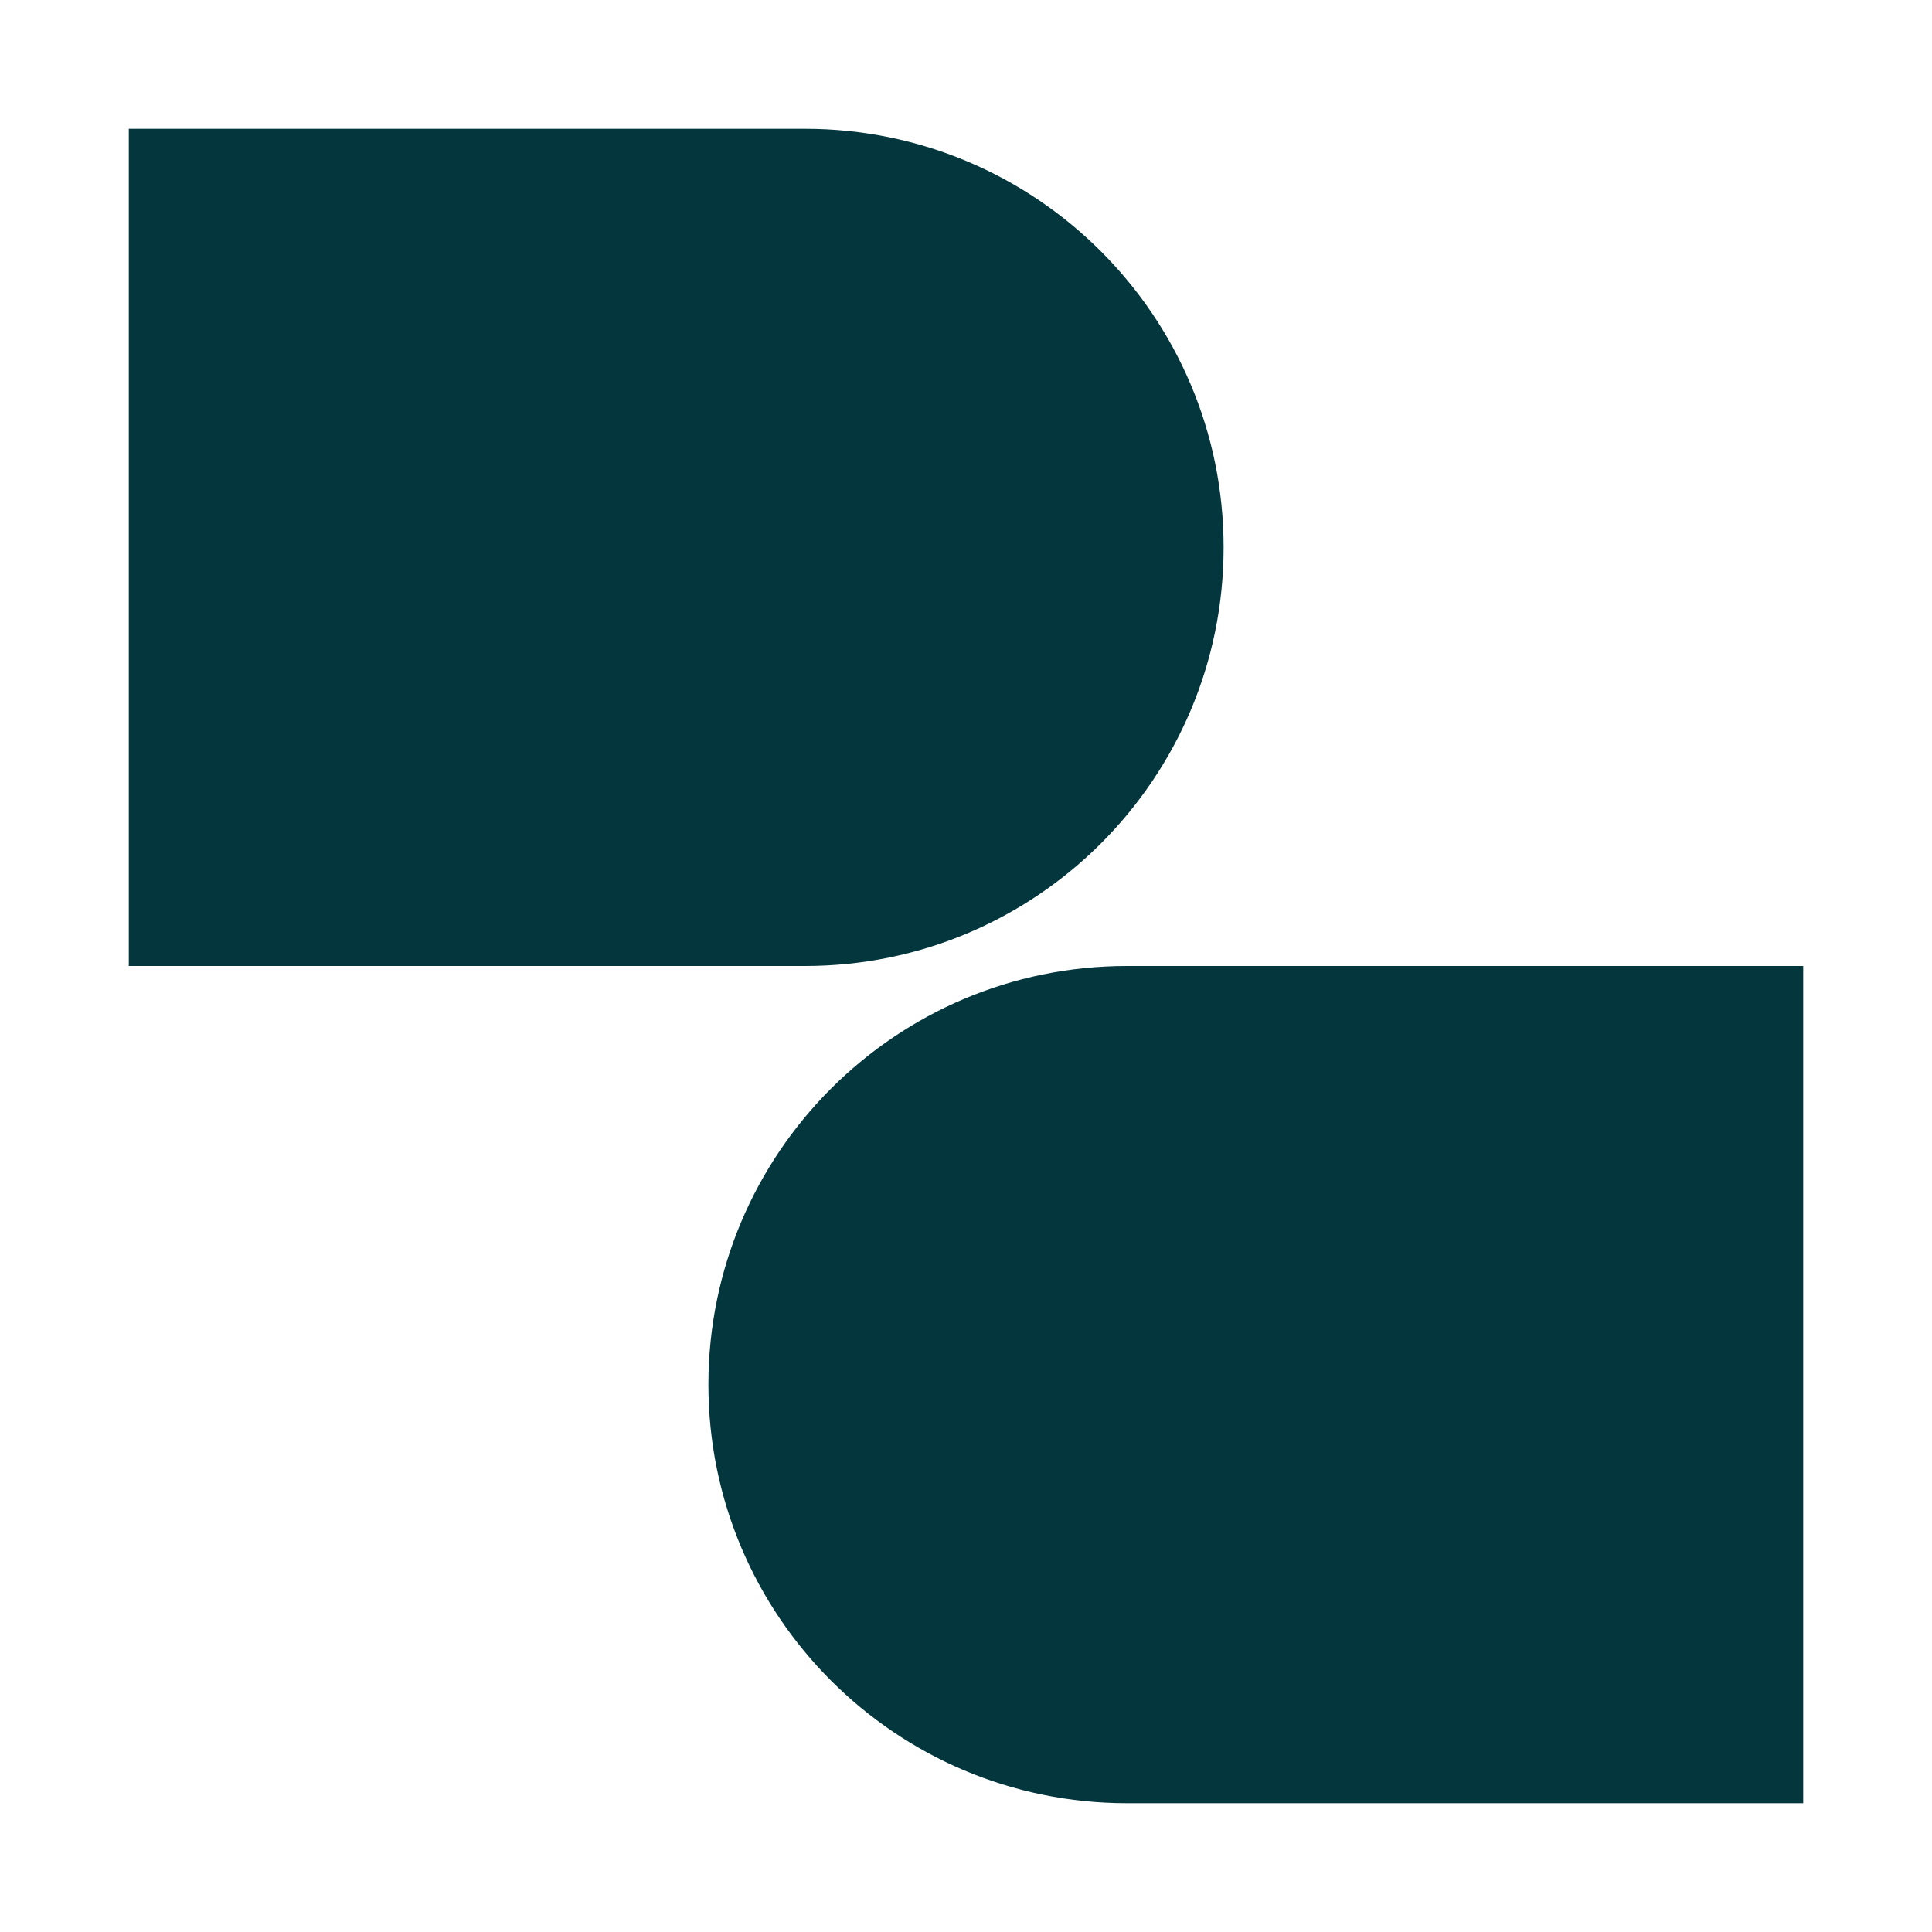
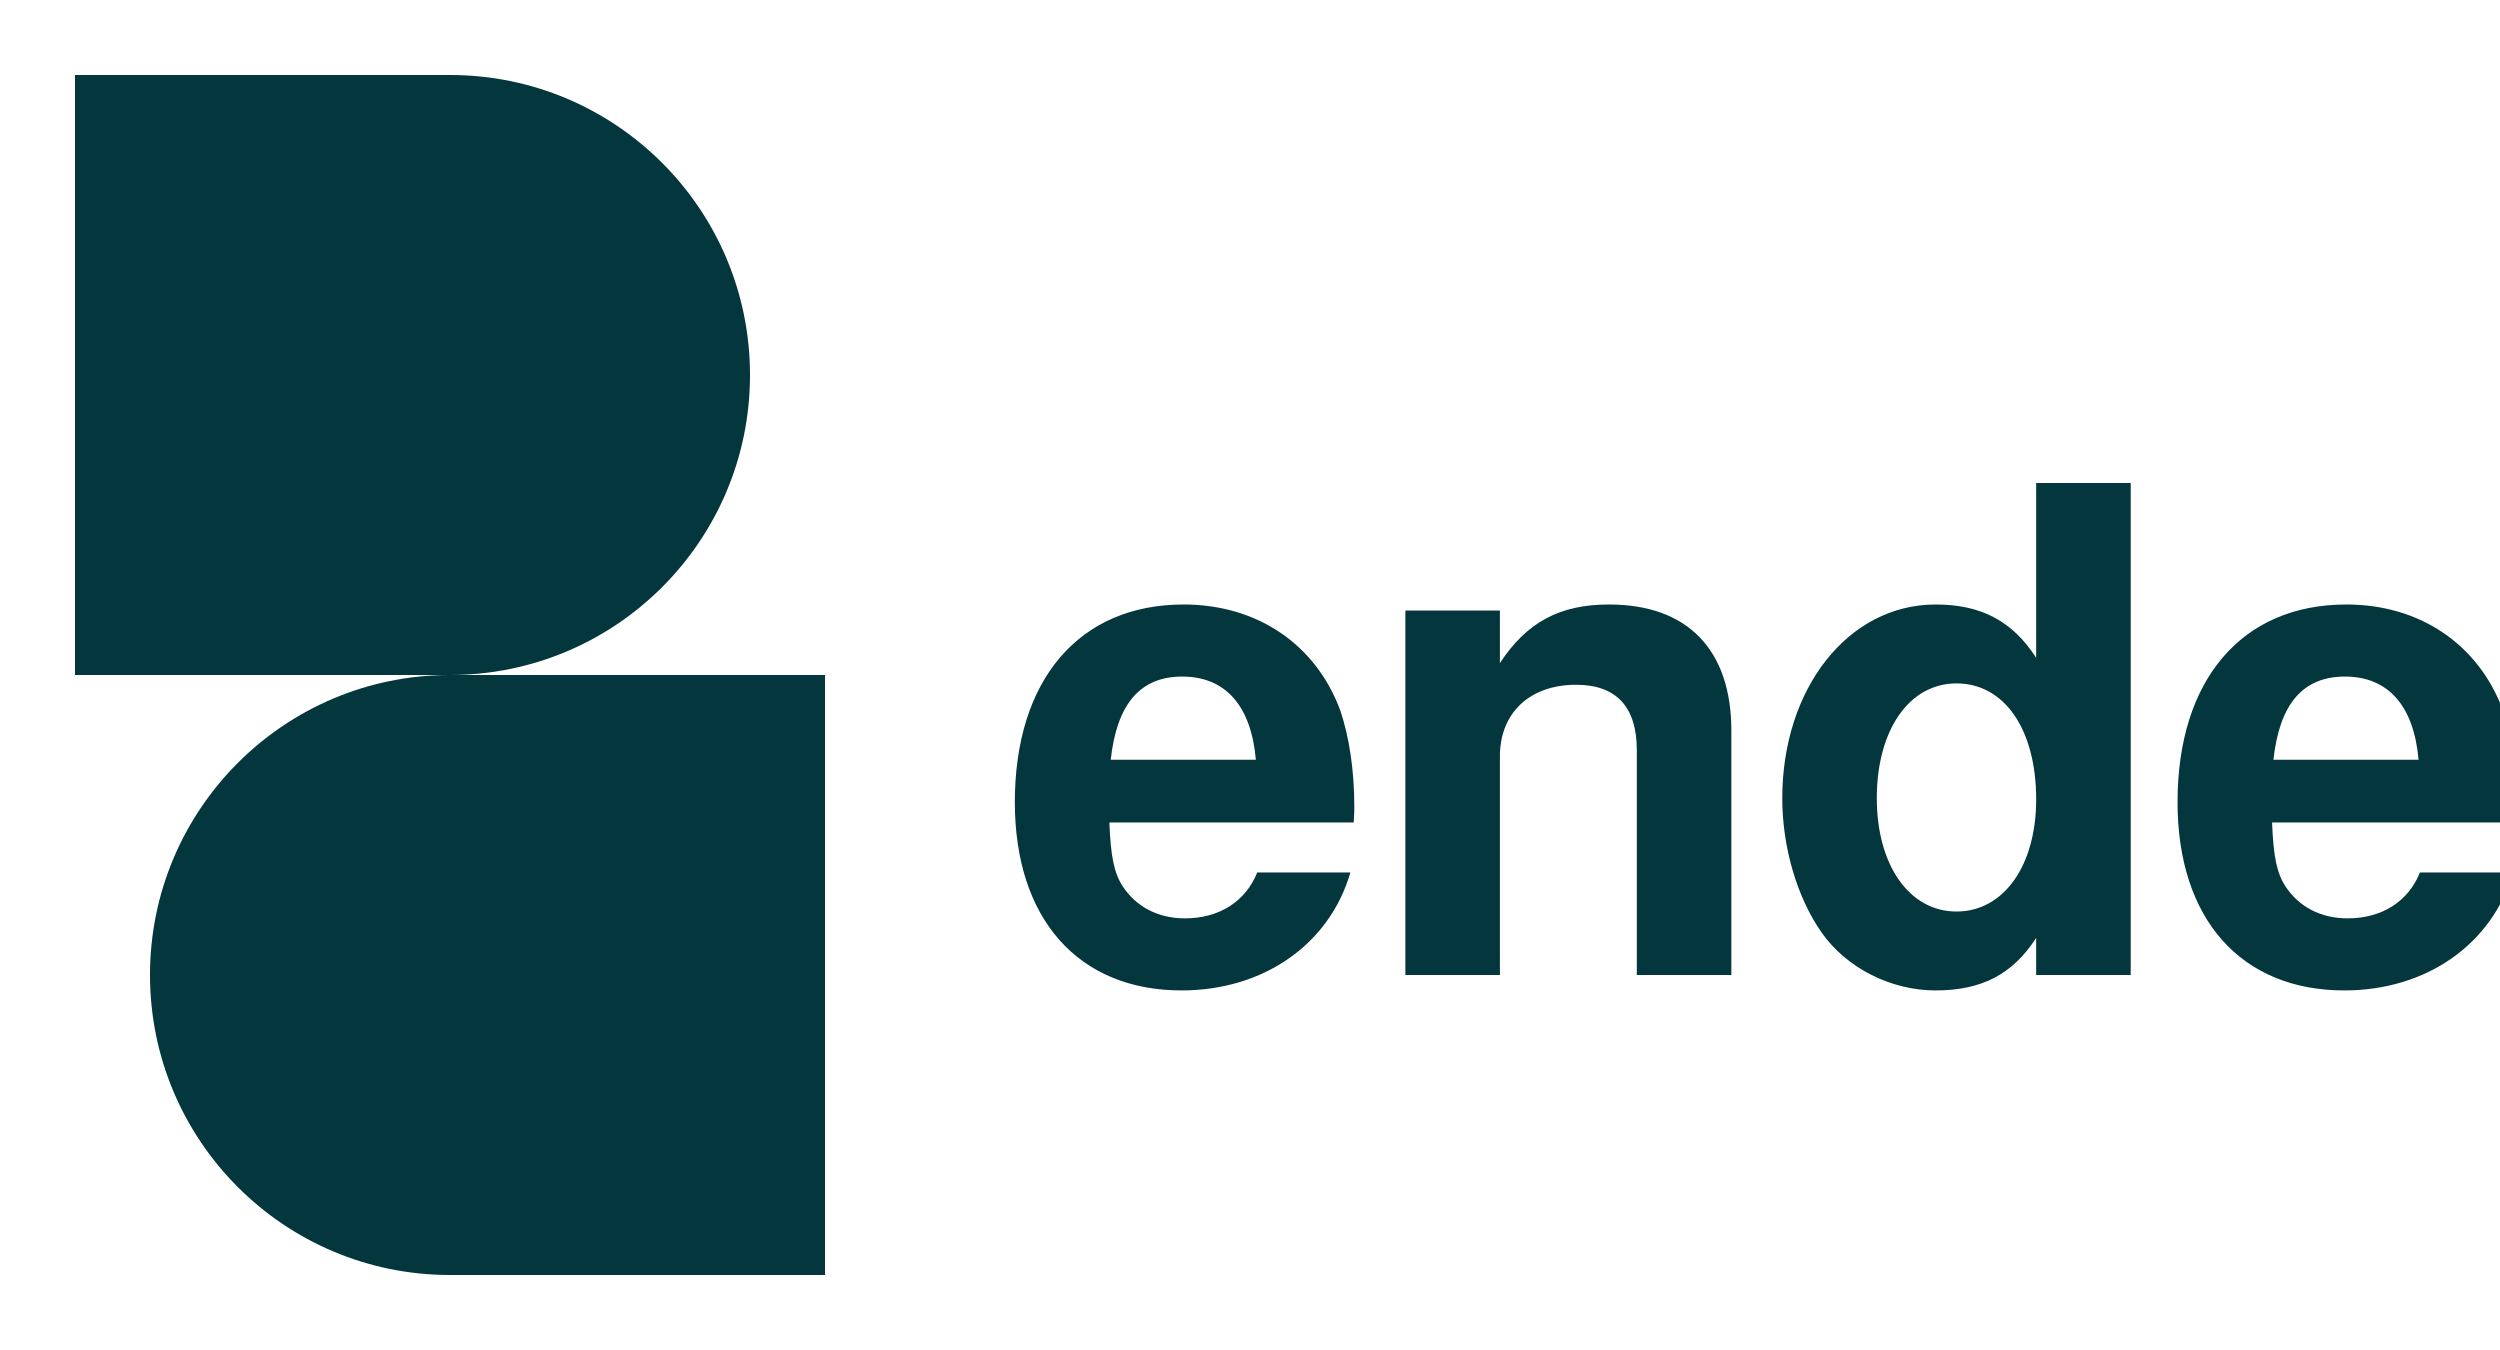
- <svg xmlns="http://www.w3.org/2000/svg" viewBox="0 0 120 120" fill="none">
-   <path d="M8,8 H50 A26,26 0 0,1 50,60 H8 Z" fill="#03363D" />
-   <path d="M112,60 H70 A26,26 0 0,0 70,112 H112 Z" fill="#03363D" />
+ <svg xmlns="http://www.w3.org/2000/svg" viewBox="0 0 200 108" fill="none">
+   <path d="M6,6 H36 A24,24 0 0,1 36,54 H6 Z" fill="#03363D" />
+   <path d="M66,54 H36 A24,24 0 0,0 36,102 H66 Z" fill="#03363D" />
+   <text x="80" y="78" font-family="Helvetica Neue,Helvetica,Arial,sans-serif" font-size="54" font-weight="700" fill="#03363D" letter-spacing="-1">endesk</text>
</svg>
